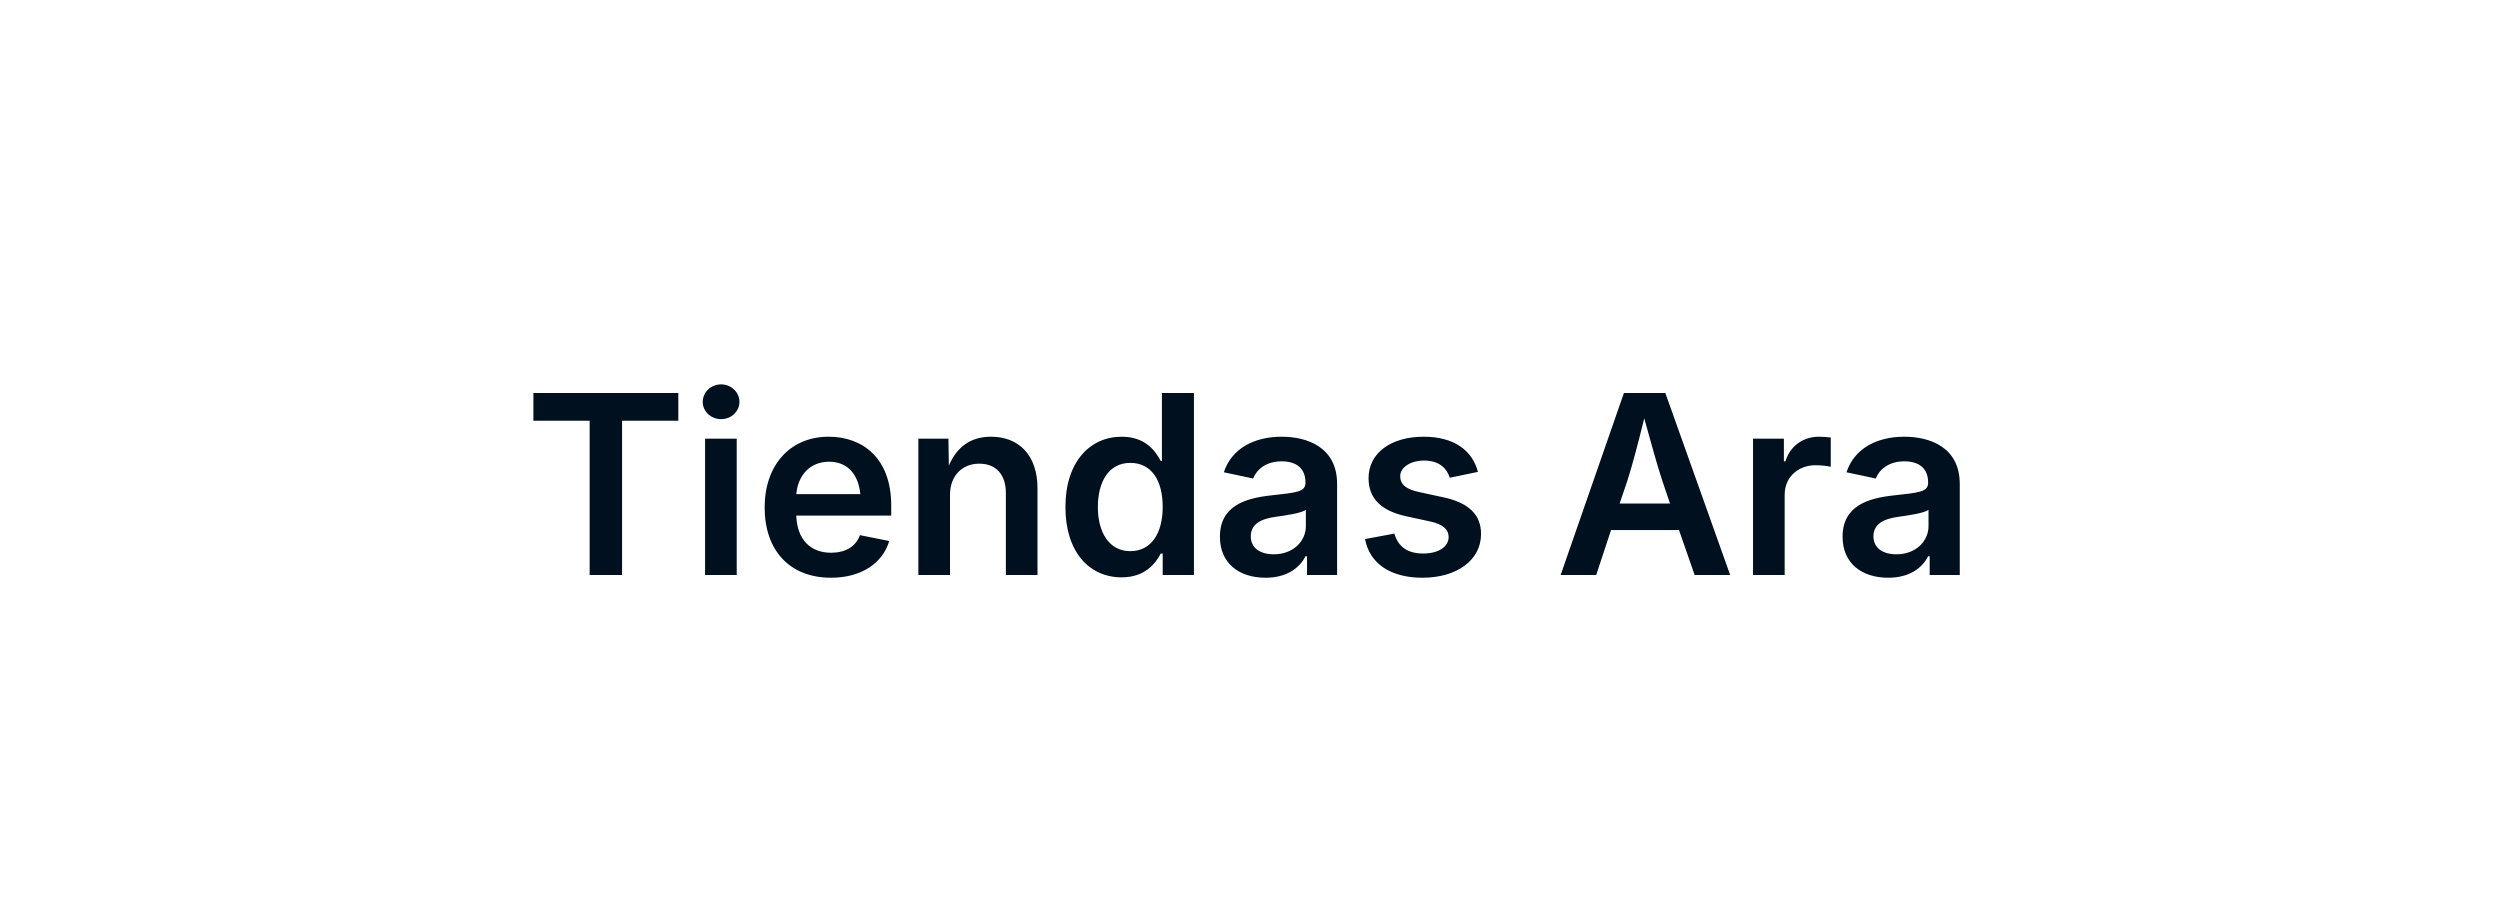
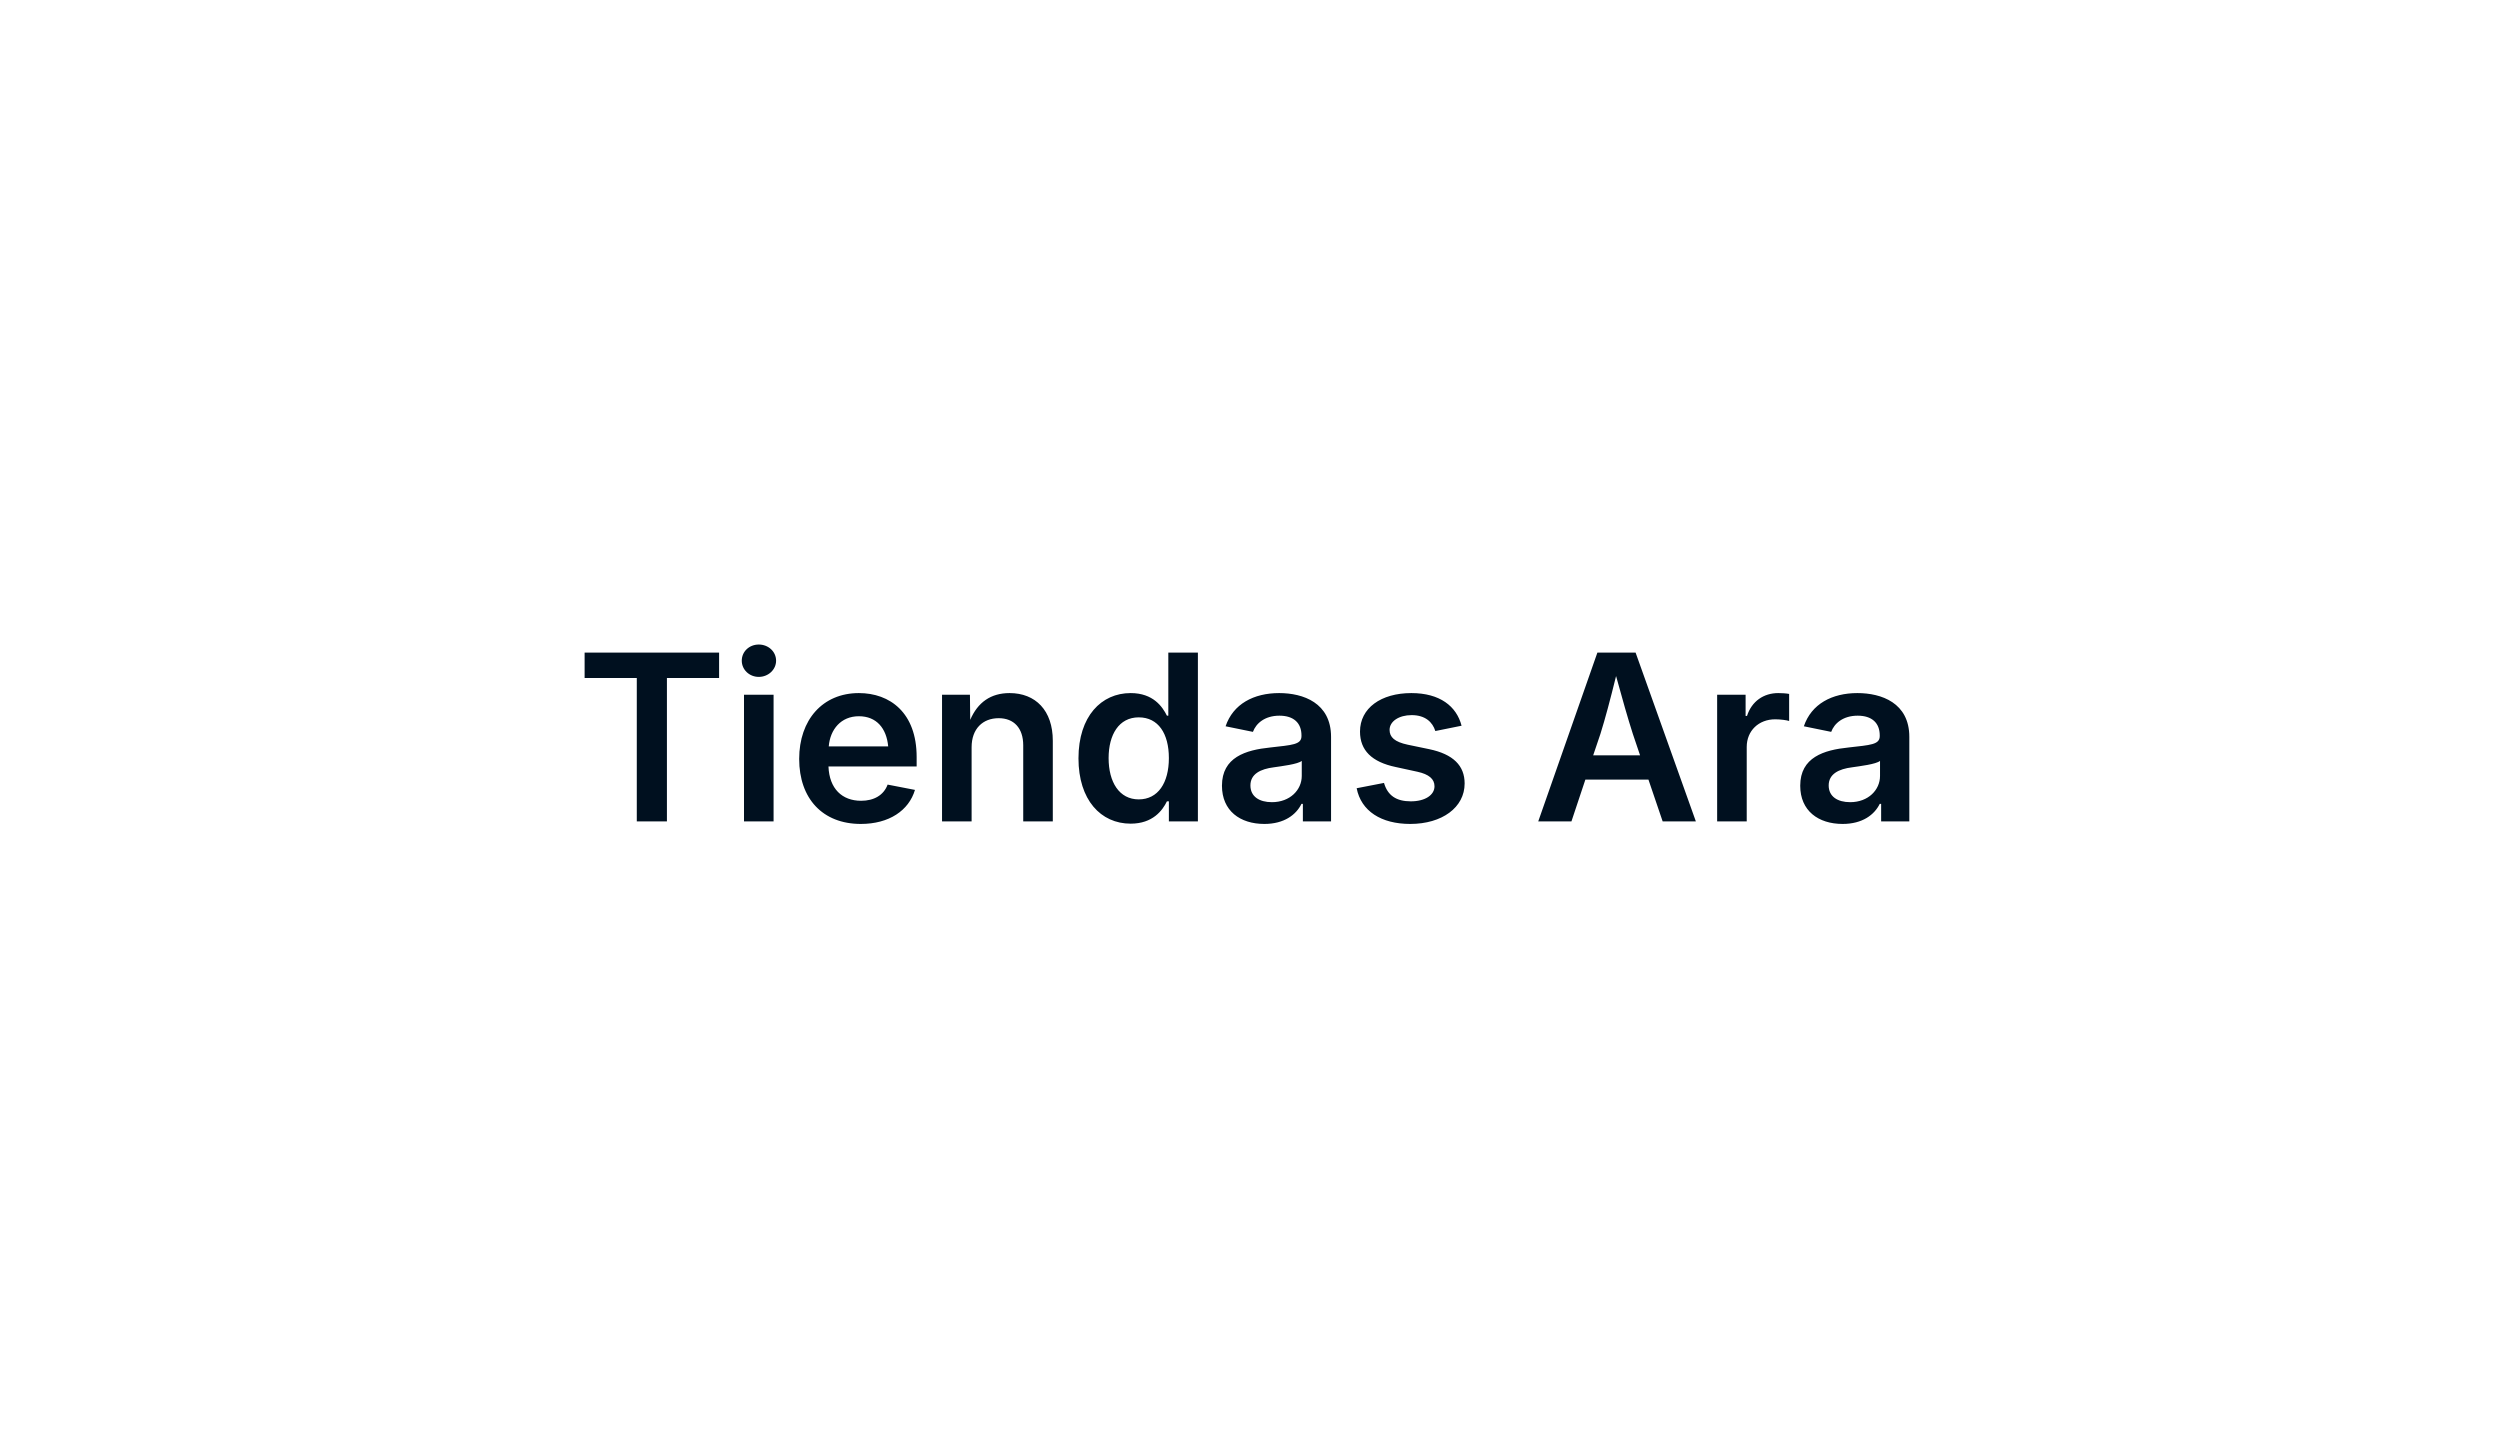
- <svg xmlns="http://www.w3.org/2000/svg" width="100" height="36" viewBox="0 0 100 36">
-   <text x="50" y="23" text-anchor="middle" font-family="Inter,sans-serif" font-size="10" font-weight="600" fill="#00101f">Tiendas Ara</text>
+ <svg xmlns="http://www.w3.org/2000/svg" width="140" height="80" viewBox="0 0 140 80">
+   <text x="70" y="46" text-anchor="middle" font-family="Inter,sans-serif" font-size="13" font-weight="600" fill="#00101f">Tiendas Ara</text>
</svg>
